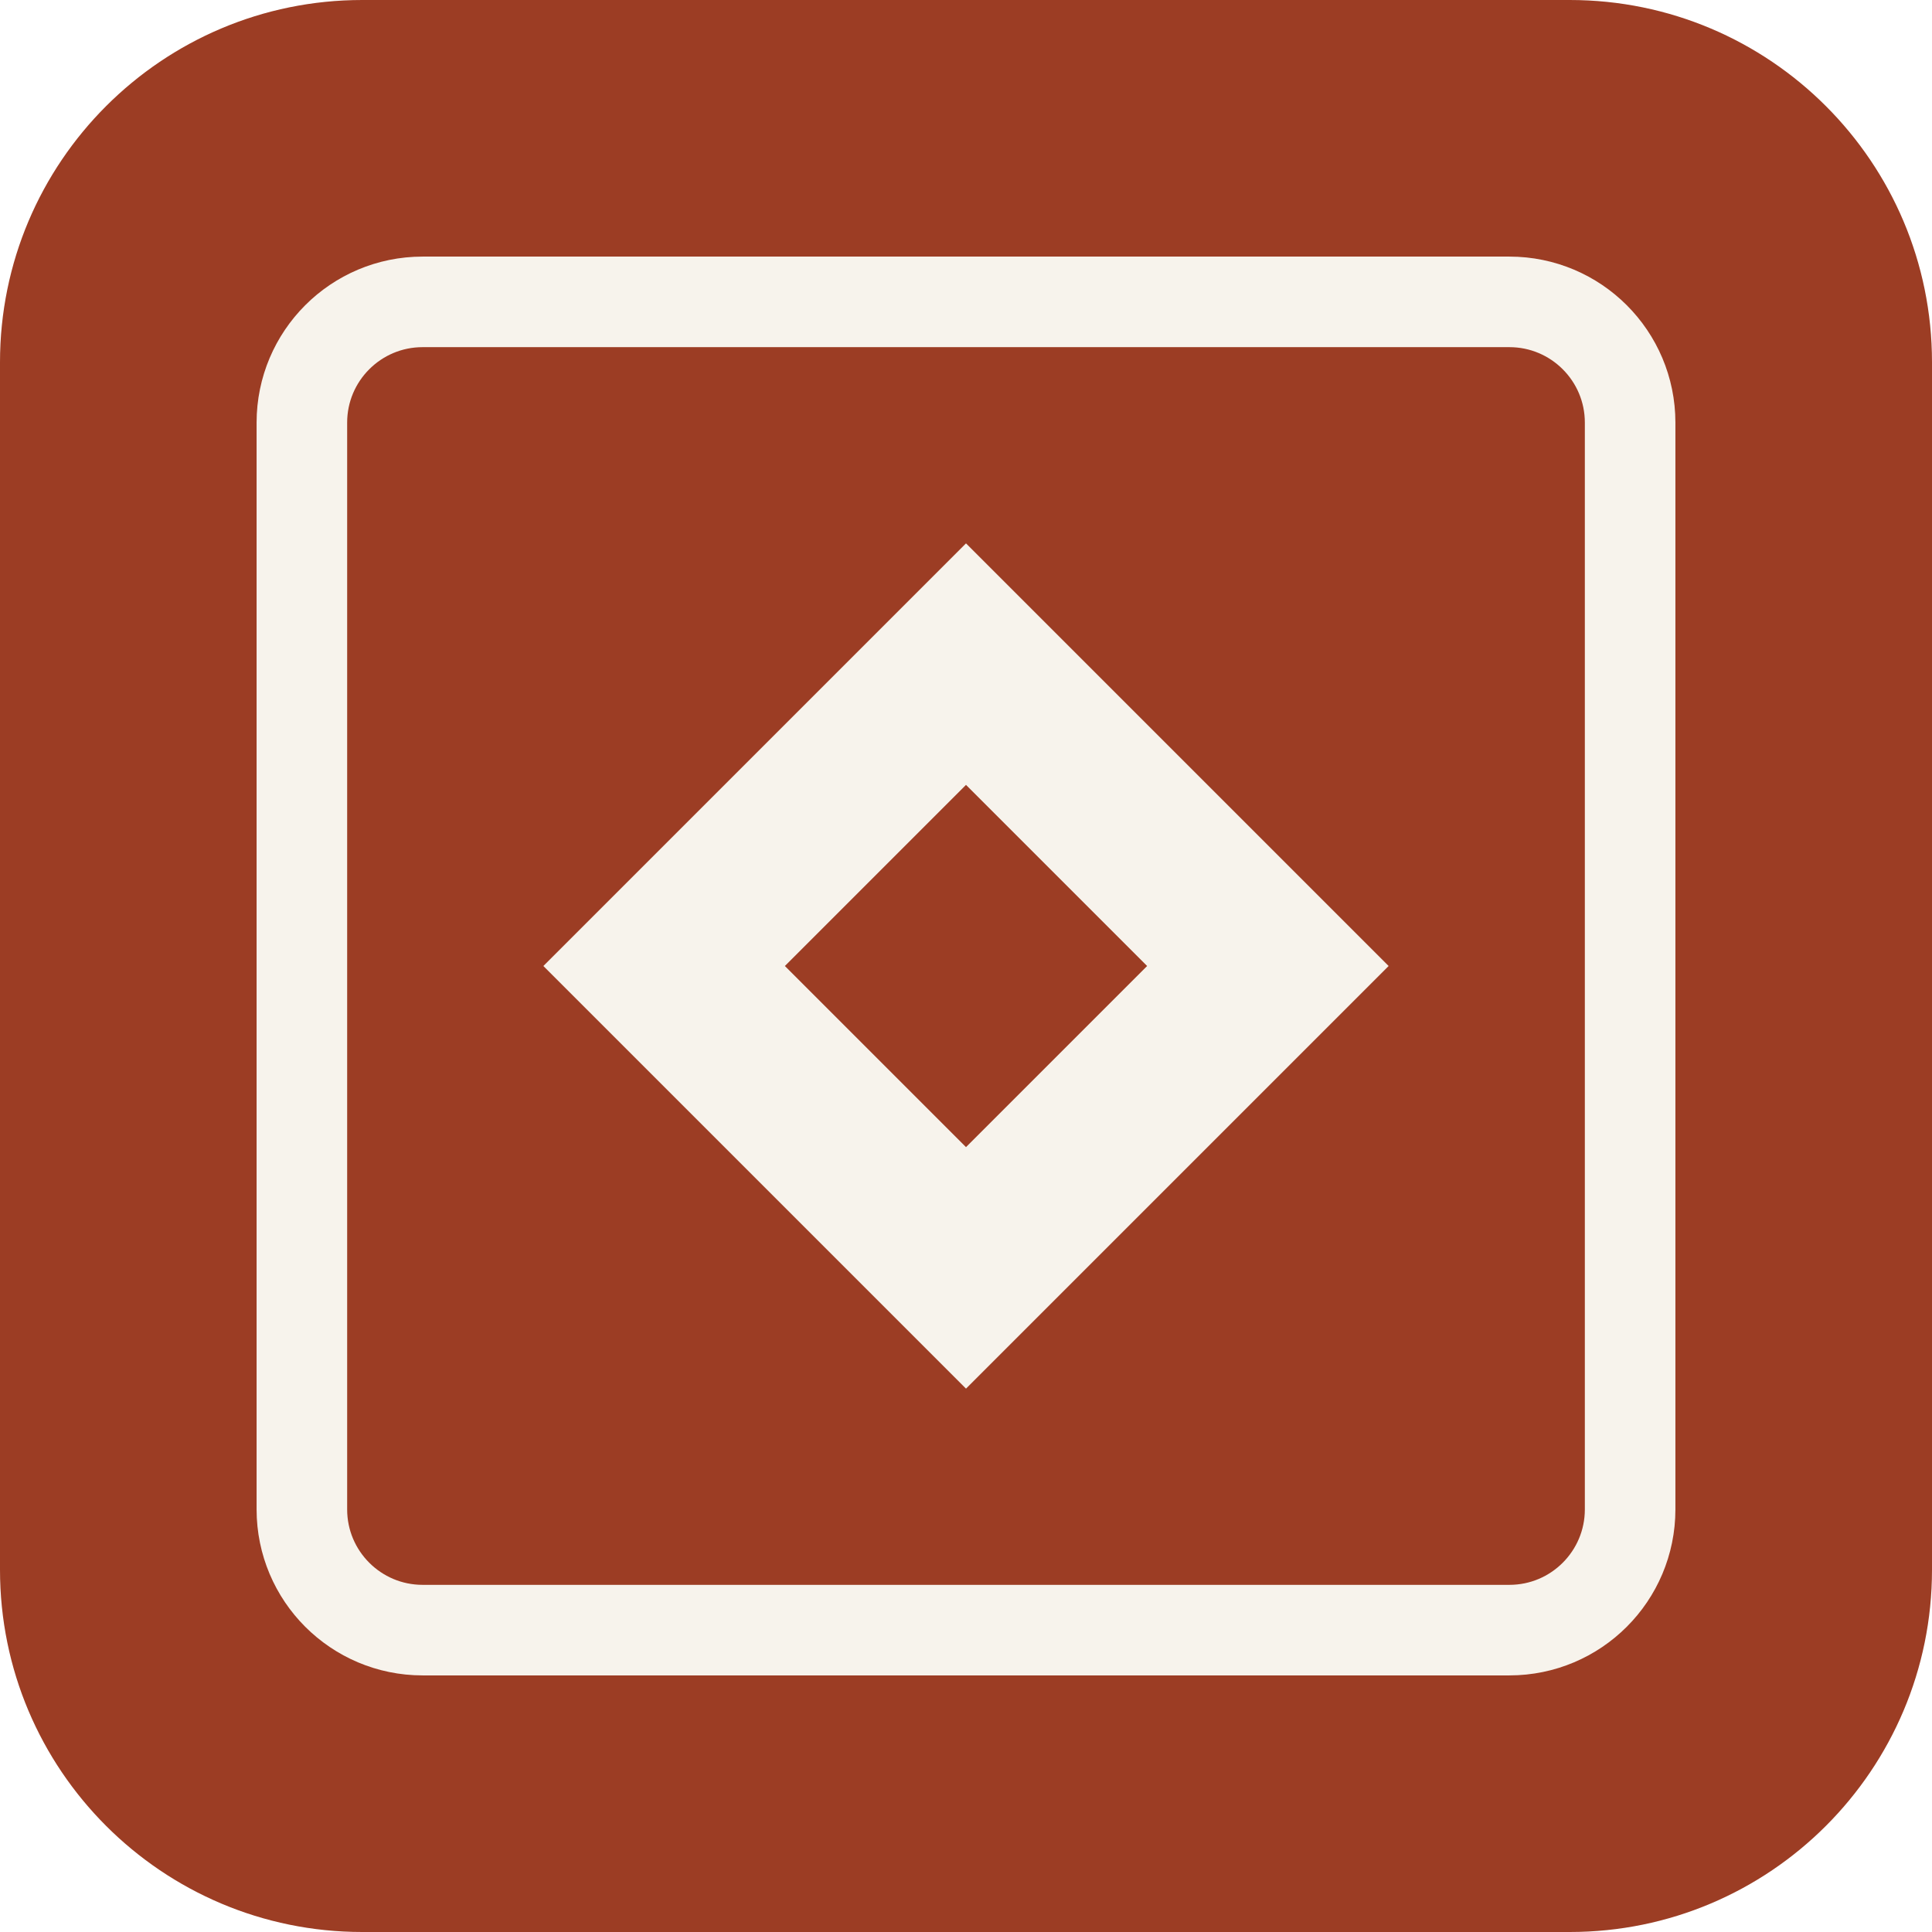
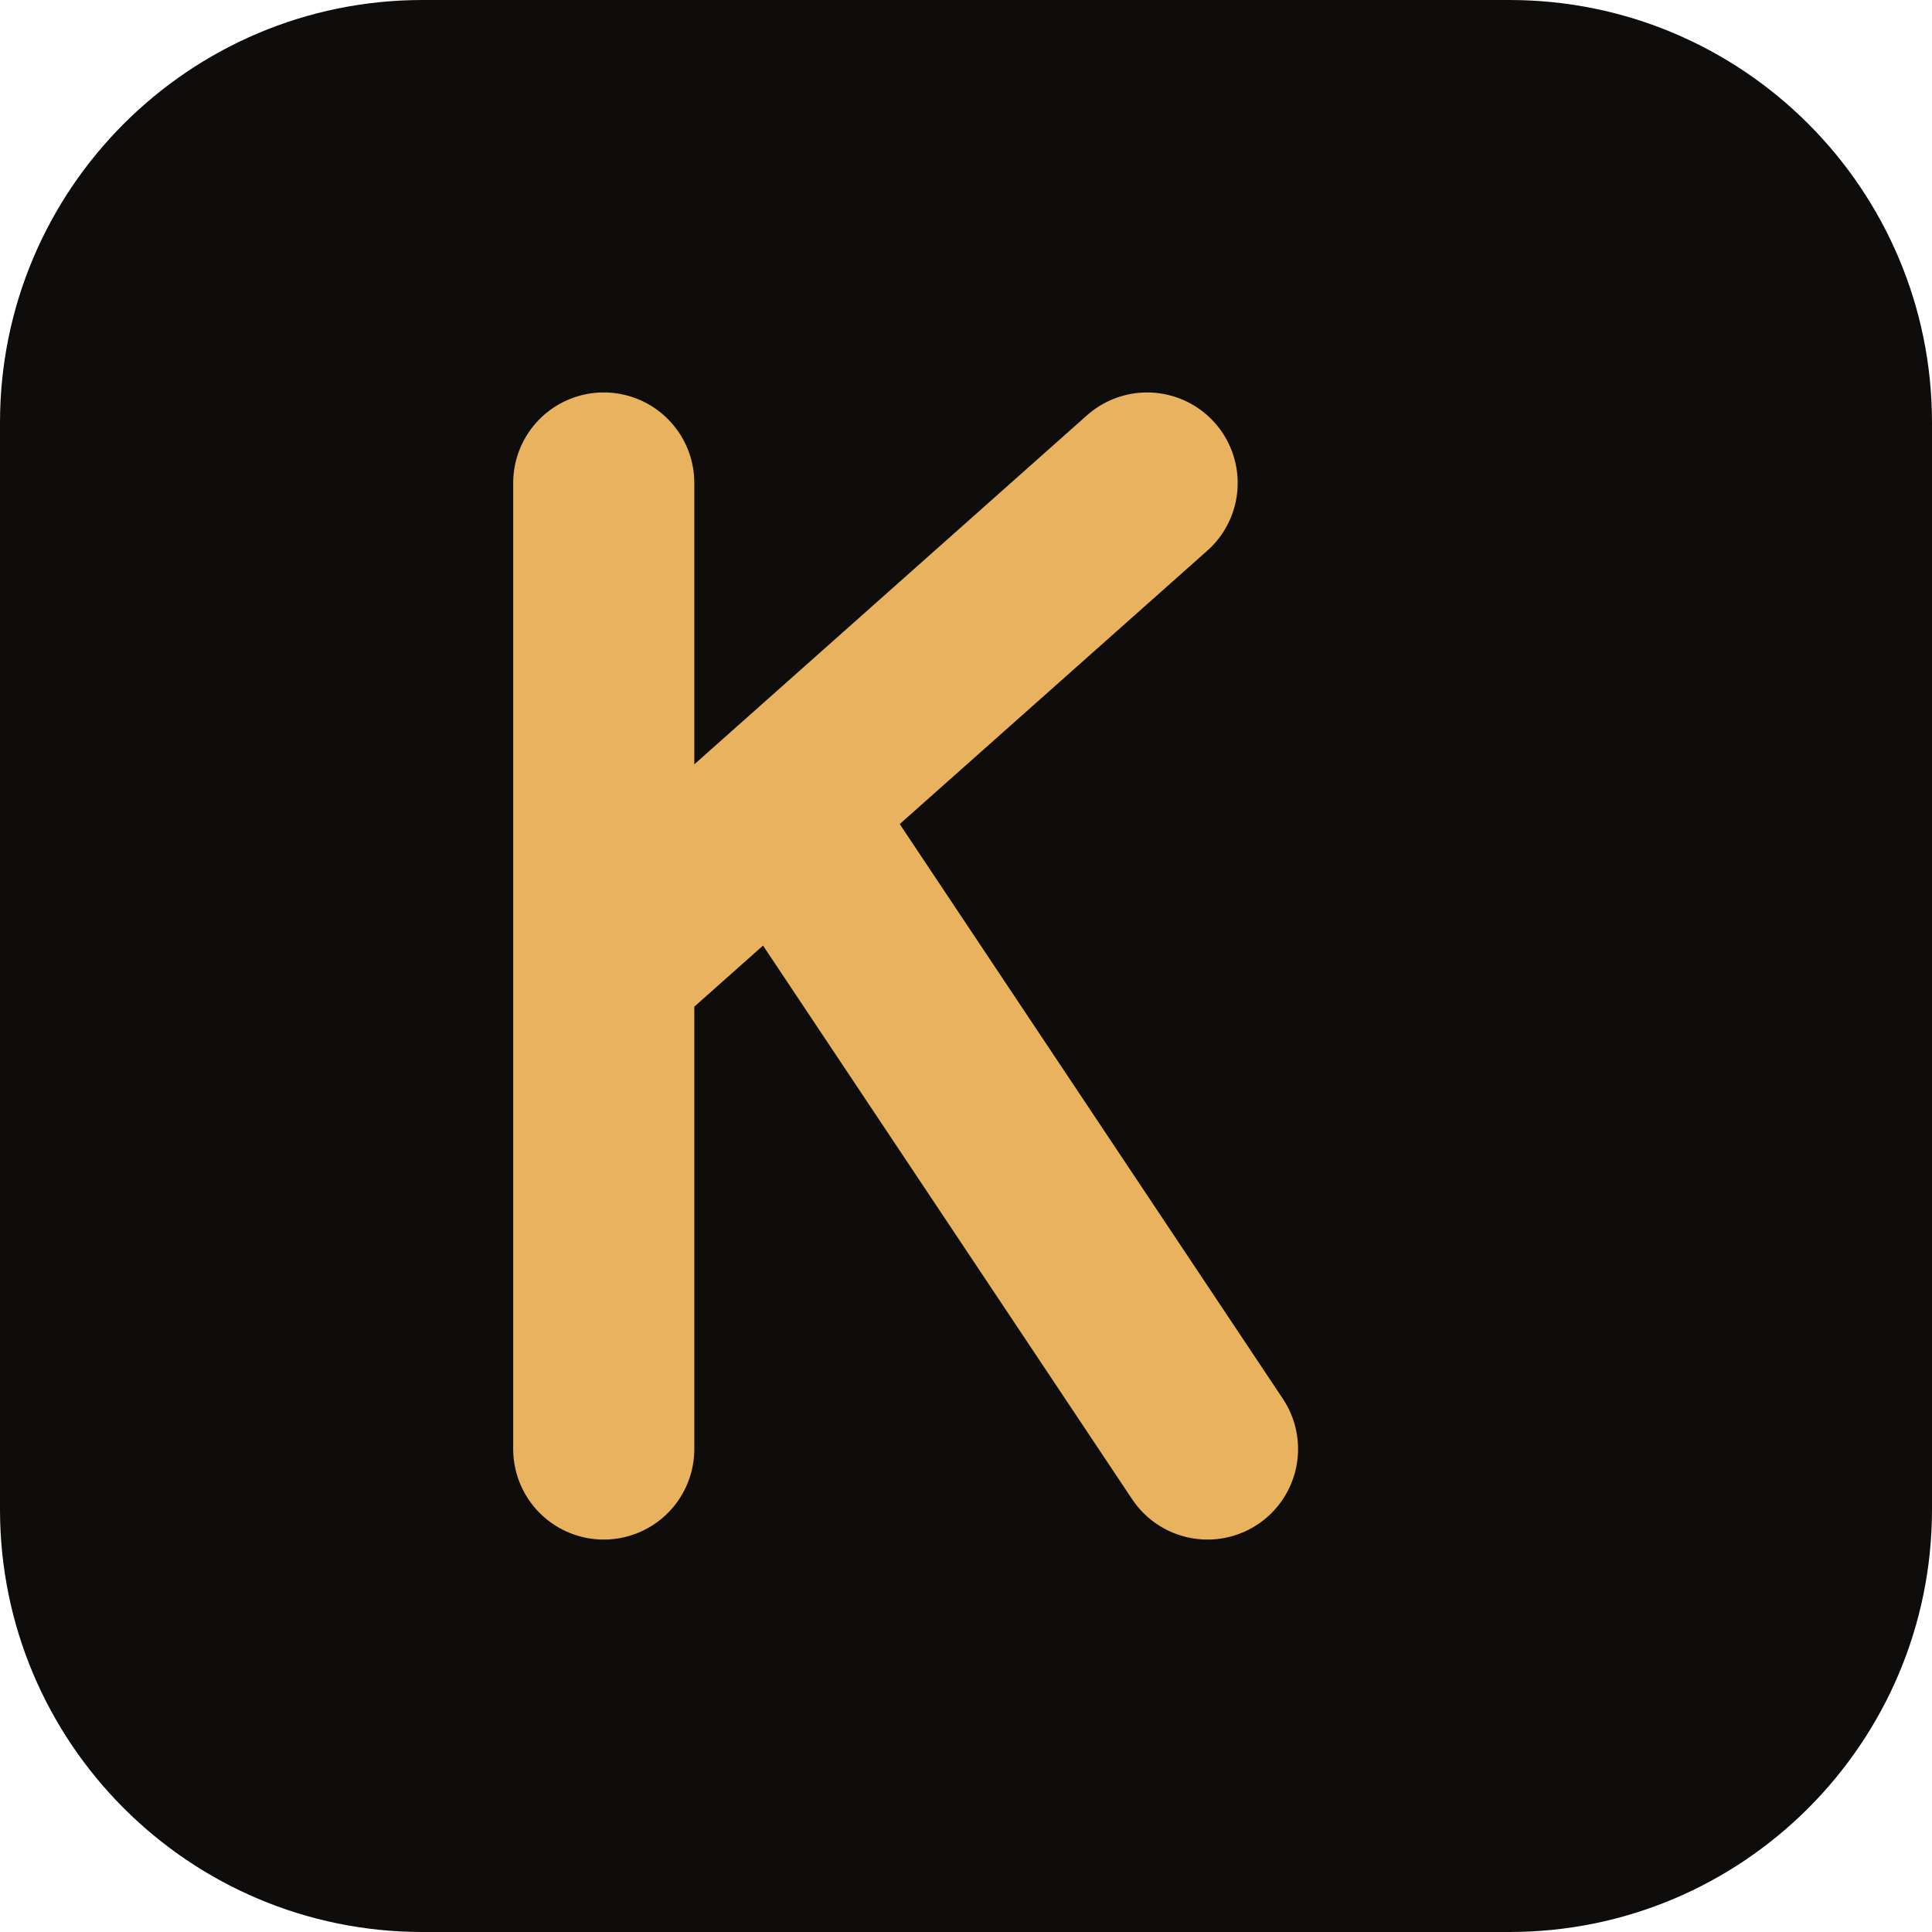
<svg xmlns="http://www.w3.org/2000/svg" viewBox="0 0 32 32">
-   <rect width="32" height="32" rx="6" fill="#9c3d24" />
-   <rect x="5" y="5" width="22" height="22" rx="2" fill="none" stroke="#f7f3ec" stroke-width="1.5" />
-   <path d="M16 9l7 7-7 7-7-7z" fill="#f7f3ec" />
-   <path d="M16 13l3 3-3 3-3-3z" fill="#9c3d24" />
+   <rect width="32" height="32" rx="7" fill="#0f0d0b" />
+   <path d="M10 8v16M10 16l9-8M13 13.5l7 10.5" fill="none" stroke="#e9b25e" stroke-width="3" stroke-linecap="round" stroke-linejoin="round" />
</svg>
